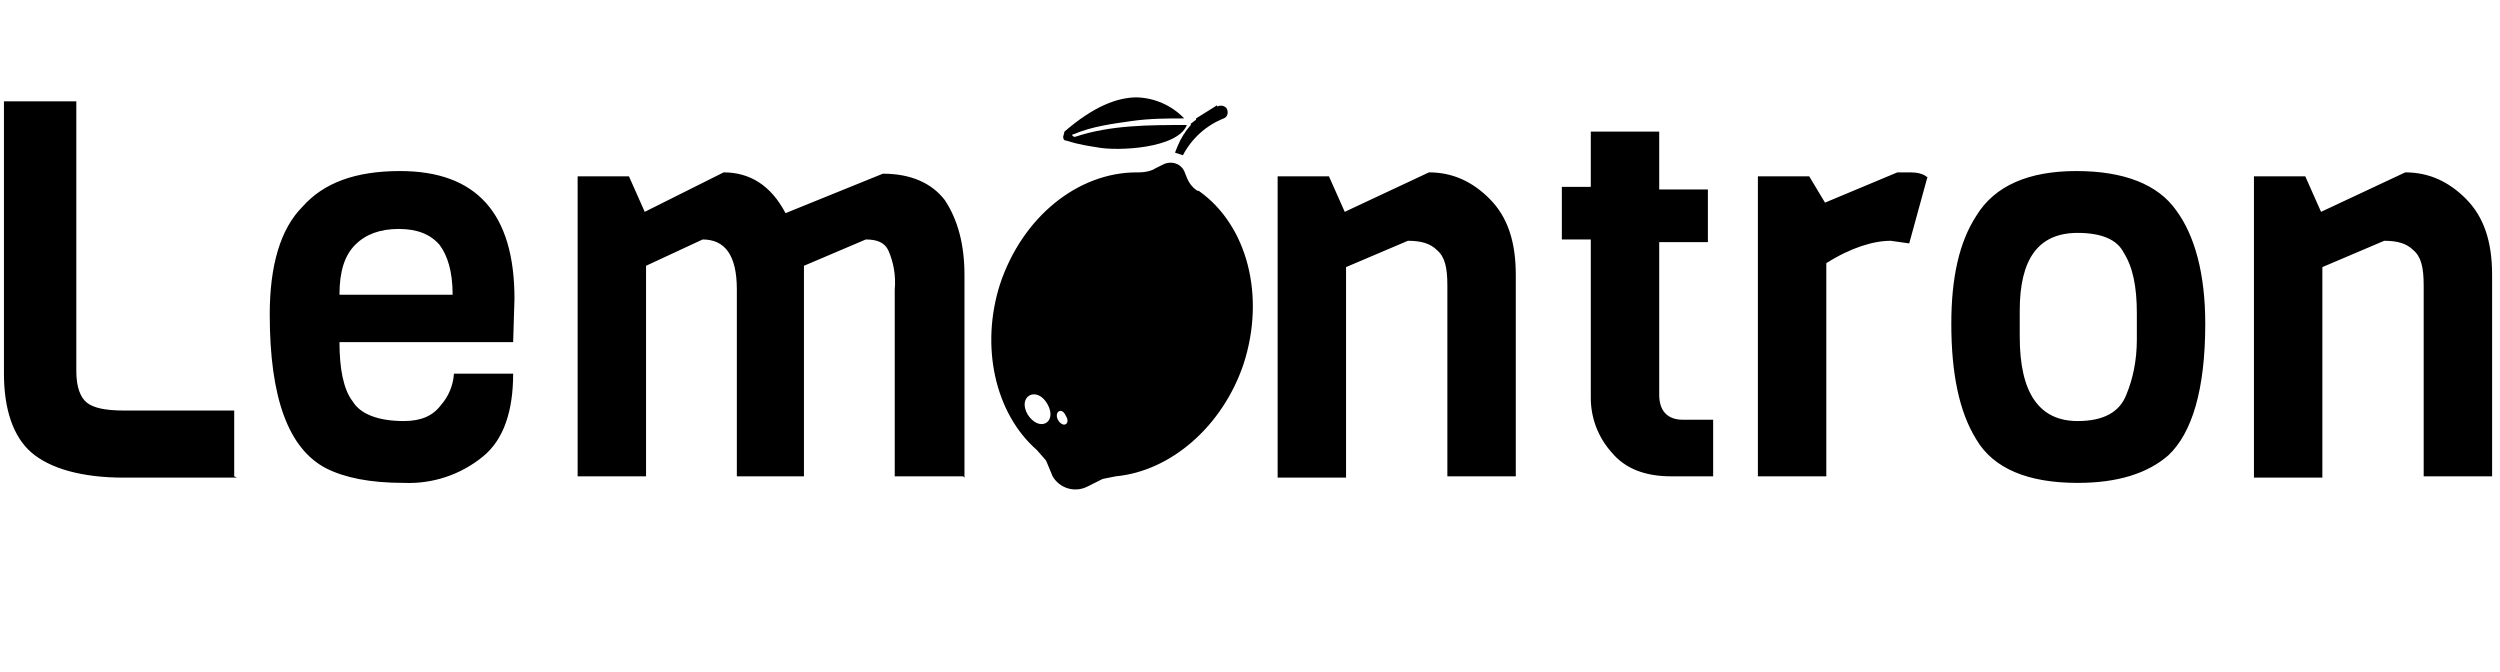
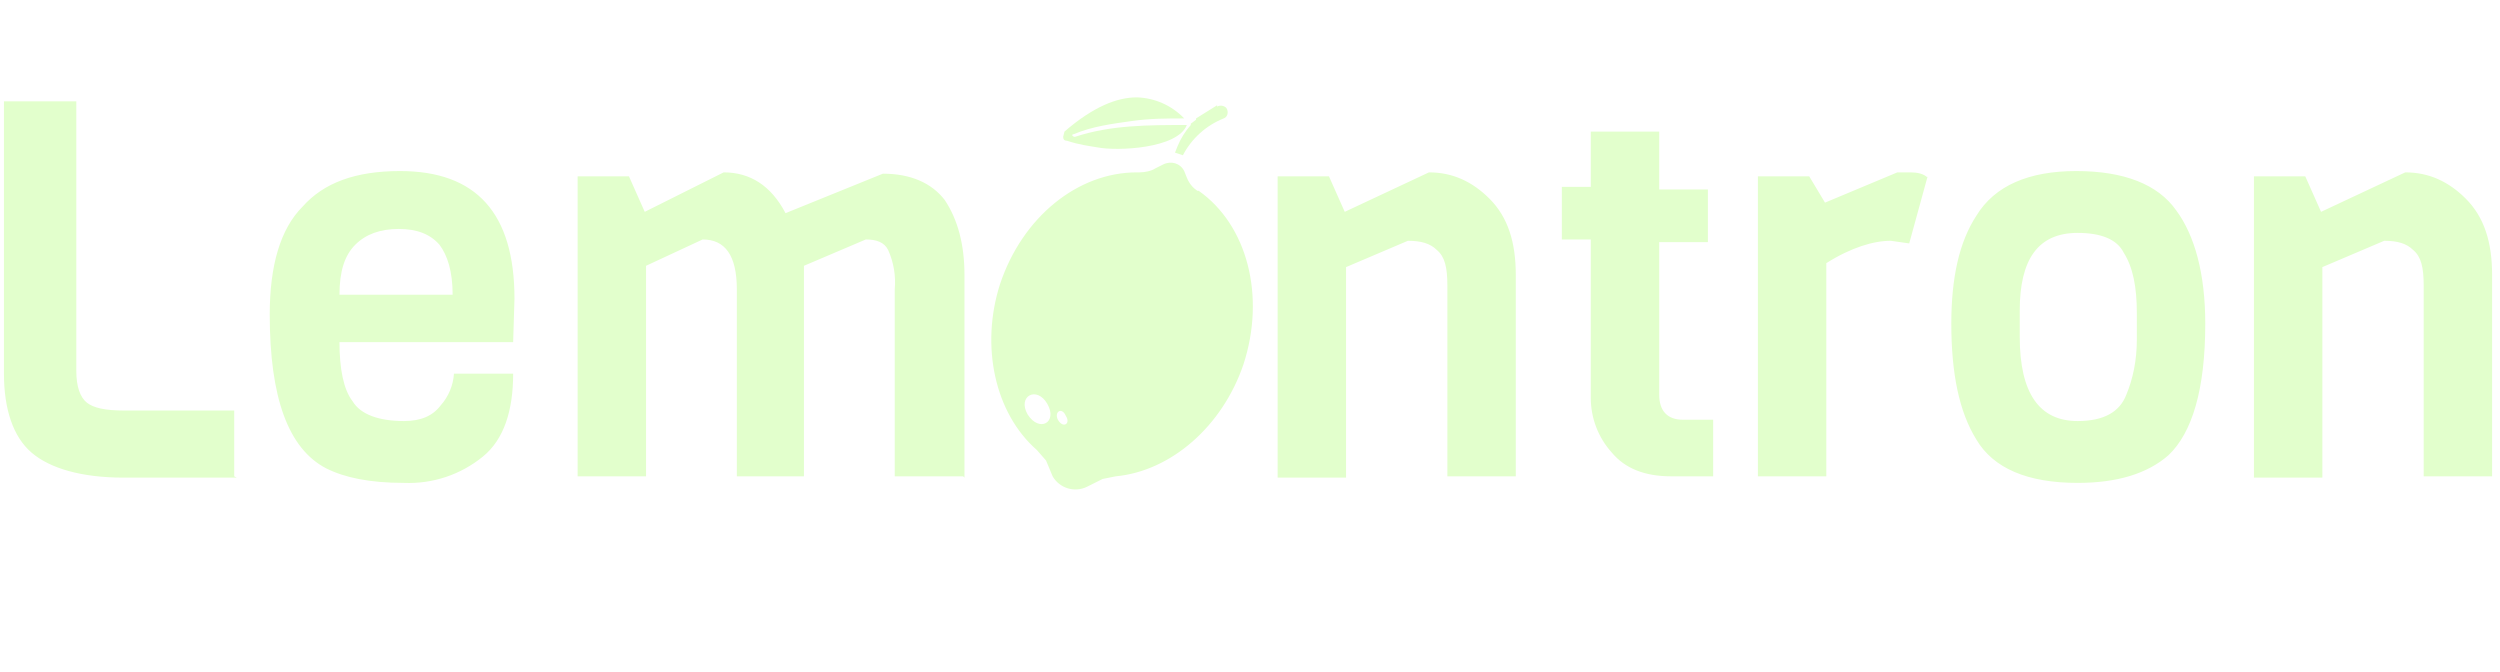
<svg xmlns="http://www.w3.org/2000/svg" width="190" height="51" fill="none">
-   <path fill="#000" d="M18 36.3H9.4c-3.2 0-5.6-.7-7-1.9-1.4-1.2-2.1-3.3-2.1-6V7.7h5.5v20.5c0 1.2.3 2 .8 2.4.5.4 1.4.6 2.8.6h8.4v5ZM39 26H25.8c0 2 .3 3.6 1 4.5.6 1 2 1.5 3.9 1.5 1.3 0 2.2-.4 2.8-1.2a4 4 0 0 0 1-2.4H39c0 2.8-.7 5-2.3 6.3a8.9 8.9 0 0 1-6 2c-2.6 0-4.5-.4-5.9-1.1-2.9-1.5-4.3-5.4-4.3-11.7 0-3.7.8-6.5 2.5-8.2 1.6-1.8 4-2.7 7.4-2.7 5.8 0 8.7 3.2 8.7 9.7L39 26Zm-13.2-3.6h8.6c0-1.8-.4-3-1-3.8-.7-.8-1.7-1.2-3.1-1.2-1.4 0-2.5.4-3.3 1.2-.8.8-1.2 2-1.2 3.8Zm47.4 13.8h-5.2V22a6 6 0 0 0-.5-3c-.3-.6-.9-.8-1.7-.8l-4.7 2v16H56V22c0-2.6-.9-3.8-2.6-3.8l-4.3 2v16h-5.2V13.4h3.9l1.2 2.7 6-3c2 0 3.6 1 4.7 3.1l7.4-3c2.1 0 3.7.7 4.7 2 1 1.5 1.5 3.4 1.5 5.7v15.4Zm42 0H110V21.7c0-1.4-.2-2.2-.8-2.7-.5-.5-1.2-.7-2.2-.7l-4.7 2v16h-5.2V13.4h3.9l1.2 2.7 6.4-3c1.8 0 3.3.7 4.6 2 1.4 1.4 2 3.3 2 5.8v15.4Zm15 0H127c-2 0-3.5-.6-4.5-1.8a6.2 6.2 0 0 1-1.6-4.2v-12h-2.2v-4h2.2V10h5.2v4.4h3.7v4h-3.7V30c0 1.2.6 1.9 1.8 1.9h2.3v4.4Zm16.3-22.8-1.4 5.1-1.4-.2c-1.3 0-3 .5-4.9 1.7v16.2h-5.2V13.4h3.9l1.2 2 5.5-2.3h1c.5 0 1 .1 1.3.4Zm15.9 12.4v-2c0-2-.3-3.5-1-4.6-.5-1-1.7-1.5-3.5-1.5-3 0-4.4 2-4.4 5.9v2c0 4.3 1.5 6.4 4.4 6.4 2 0 3.2-.7 3.7-2 .5-1.2.8-2.6.8-4.2Zm5.2-1.2c0 5-1 8.3-2.8 10-1.6 1.4-3.9 2.1-6.9 2.1-3.8 0-6.4-1.1-7.7-3.3-1.3-2.1-1.9-5-1.9-8.8 0-3.5.6-6.2 1.9-8.2 1.4-2.3 4-3.4 7.6-3.4 3.6 0 6.2 1 7.6 3 1.4 1.9 2.2 4.8 2.2 8.6Zm21.8 11.6h-5.2V21.7c0-1.4-.2-2.2-.8-2.7-.5-.5-1.2-.7-2.2-.7l-4.7 2v16h-5.2V13.4h3.9l1.2 2.7 6.4-3c1.8 0 3.3.7 4.6 2 1.4 1.4 2 3.3 2 5.8v15.4ZM91 14.5c-.3-.2-.6-.5-.8-1L90 13c-.3-.6-1-.8-1.6-.5l-.6.3c-.3.2-.8.3-1.2.3h-.2c-4.5 0-8.7 3.4-10.4 8.5-1.5 4.7-.4 9.8 2.8 12.6l.7.8.5 1.2a2 2 0 0 0 2.6.8l1.2-.6 1-.2c4.2-.4 8.1-3.8 9.7-8.5 1.7-5.2.3-10.6-3.4-13.2Zm-12.9 17c-.8-1.4.7-2.2 1.5-.8.8 1.4-.6 2.2-1.5.8Zm2.3.4c-.3-.6.3-1 .6-.3.4.6-.2 1-.6.3ZM81.6 10.2c1.4-.6 3-.8 4.4-1 1.4-.2 2.7-.2 4-.2a5.2 5.2 0 0 0-3.6-1.6c-1.5 0-3.3.7-5.5 2.6l-.1.4c0 .2.1.3.3.3.9.3 1.7.4 2.3.5 1.5.3 6.1.1 6.8-1.7-2.9 0-5.8 0-8.5.9-.2 0-.3-.2-.1-.2Z" />
-   <path fill="#000" d="M92.5 8 90.9 9v.1l-.4.3v.1a5.7 5.7 0 0 0-1 1.6l-.2.5.6.2A6 6 0 0 1 93 9c.3-.1.4-.5.2-.8a.6.6 0 0 0-.7-.1Z" />
+   <path fill="#E2FFCC" d="M18 36.3H9.4c-3.2 0-5.6-.7-7-1.9-1.4-1.2-2.1-3.3-2.1-6V7.7h5.5v20.5c0 1.2.3 2 .8 2.4.5.4 1.4.6 2.8.6h8.4v5ZM39 26H25.8c0 2 .3 3.6 1 4.5.6 1 2 1.5 3.9 1.5 1.3 0 2.2-.4 2.8-1.2a4 4 0 0 0 1-2.4H39c0 2.8-.7 5-2.3 6.3a8.9 8.9 0 0 1-6 2c-2.6 0-4.5-.4-5.9-1.1-2.9-1.5-4.3-5.4-4.3-11.7 0-3.7.8-6.5 2.5-8.2 1.6-1.8 4-2.7 7.4-2.7 5.8 0 8.7 3.2 8.7 9.7L39 26Zm-13.2-3.6h8.6c0-1.8-.4-3-1-3.8-.7-.8-1.7-1.2-3.1-1.2-1.4 0-2.5.4-3.3 1.2-.8.8-1.2 2-1.2 3.8Zm47.4 13.8h-5.2V22a6 6 0 0 0-.5-3c-.3-.6-.9-.8-1.7-.8l-4.7 2v16H56V22c0-2.6-.9-3.8-2.6-3.8l-4.3 2v16h-5.2V13.4h3.9l1.2 2.7 6-3c2 0 3.6 1 4.7 3.1l7.4-3c2.1 0 3.7.7 4.7 2 1 1.5 1.5 3.4 1.5 5.7v15.4Zm42 0H110V21.7c0-1.4-.2-2.2-.8-2.7-.5-.5-1.2-.7-2.2-.7l-4.7 2v16h-5.2V13.4h3.9l1.2 2.7 6.4-3c1.8 0 3.3.7 4.6 2 1.4 1.4 2 3.3 2 5.8v15.4Zm15 0H127c-2 0-3.5-.6-4.5-1.8a6.2 6.2 0 0 1-1.6-4.2v-12h-2.2v-4h2.2V10h5.2v4.4h3.7v4h-3.7V30c0 1.2.6 1.9 1.8 1.9h2.3v4.4Zm16.3-22.8-1.4 5.1-1.4-.2c-1.3 0-3 .5-4.9 1.7v16.2h-5.2V13.4h3.9l1.2 2 5.5-2.3h1c.5 0 1 .1 1.3.4Zm15.9 12.4v-2c0-2-.3-3.5-1-4.6-.5-1-1.7-1.5-3.5-1.5-3 0-4.4 2-4.4 5.9v2c0 4.3 1.5 6.4 4.4 6.4 2 0 3.2-.7 3.7-2 .5-1.2.8-2.6.8-4.2Zm5.2-1.2c0 5-1 8.3-2.8 10-1.6 1.4-3.9 2.1-6.9 2.1-3.8 0-6.4-1.1-7.7-3.3-1.3-2.1-1.9-5-1.9-8.8 0-3.5.6-6.2 1.9-8.2 1.4-2.3 4-3.4 7.6-3.4 3.6 0 6.2 1 7.6 3 1.4 1.9 2.2 4.8 2.2 8.6Zm21.8 11.6h-5.2V21.7c0-1.4-.2-2.2-.8-2.7-.5-.5-1.2-.7-2.2-.7l-4.7 2v16h-5.2V13.4h3.9l1.2 2.7 6.4-3c1.8 0 3.3.7 4.6 2 1.4 1.4 2 3.3 2 5.8v15.4ZM91 14.5c-.3-.2-.6-.5-.8-1L90 13c-.3-.6-1-.8-1.6-.5l-.6.3c-.3.2-.8.3-1.2.3h-.2c-4.5 0-8.7 3.4-10.4 8.5-1.5 4.7-.4 9.8 2.8 12.6l.7.8.5 1.2a2 2 0 0 0 2.6.8l1.2-.6 1-.2c4.2-.4 8.1-3.8 9.7-8.5 1.7-5.2.3-10.6-3.4-13.2Zm-12.9 17c-.8-1.4.7-2.2 1.5-.8.8 1.4-.6 2.2-1.5.8Zm2.3.4c-.3-.6.3-1 .6-.3.4.6-.2 1-.6.3ZM81.6 10.2c1.4-.6 3-.8 4.4-1 1.4-.2 2.7-.2 4-.2a5.2 5.2 0 0 0-3.6-1.6c-1.5 0-3.3.7-5.5 2.6l-.1.4c0 .2.1.3.3.3.9.3 1.7.4 2.3.5 1.5.3 6.1.1 6.8-1.7-2.9 0-5.8 0-8.5.9-.2 0-.3-.2-.1-.2Z" />
+   <path fill="#E2FFCC" d="M92.5 8 90.9 9v.1l-.4.3v.1a5.7 5.7 0 0 0-1 1.6l-.2.5.6.2A6 6 0 0 1 93 9c.3-.1.4-.5.2-.8a.6.6 0 0 0-.7-.1Z" />
</svg>
